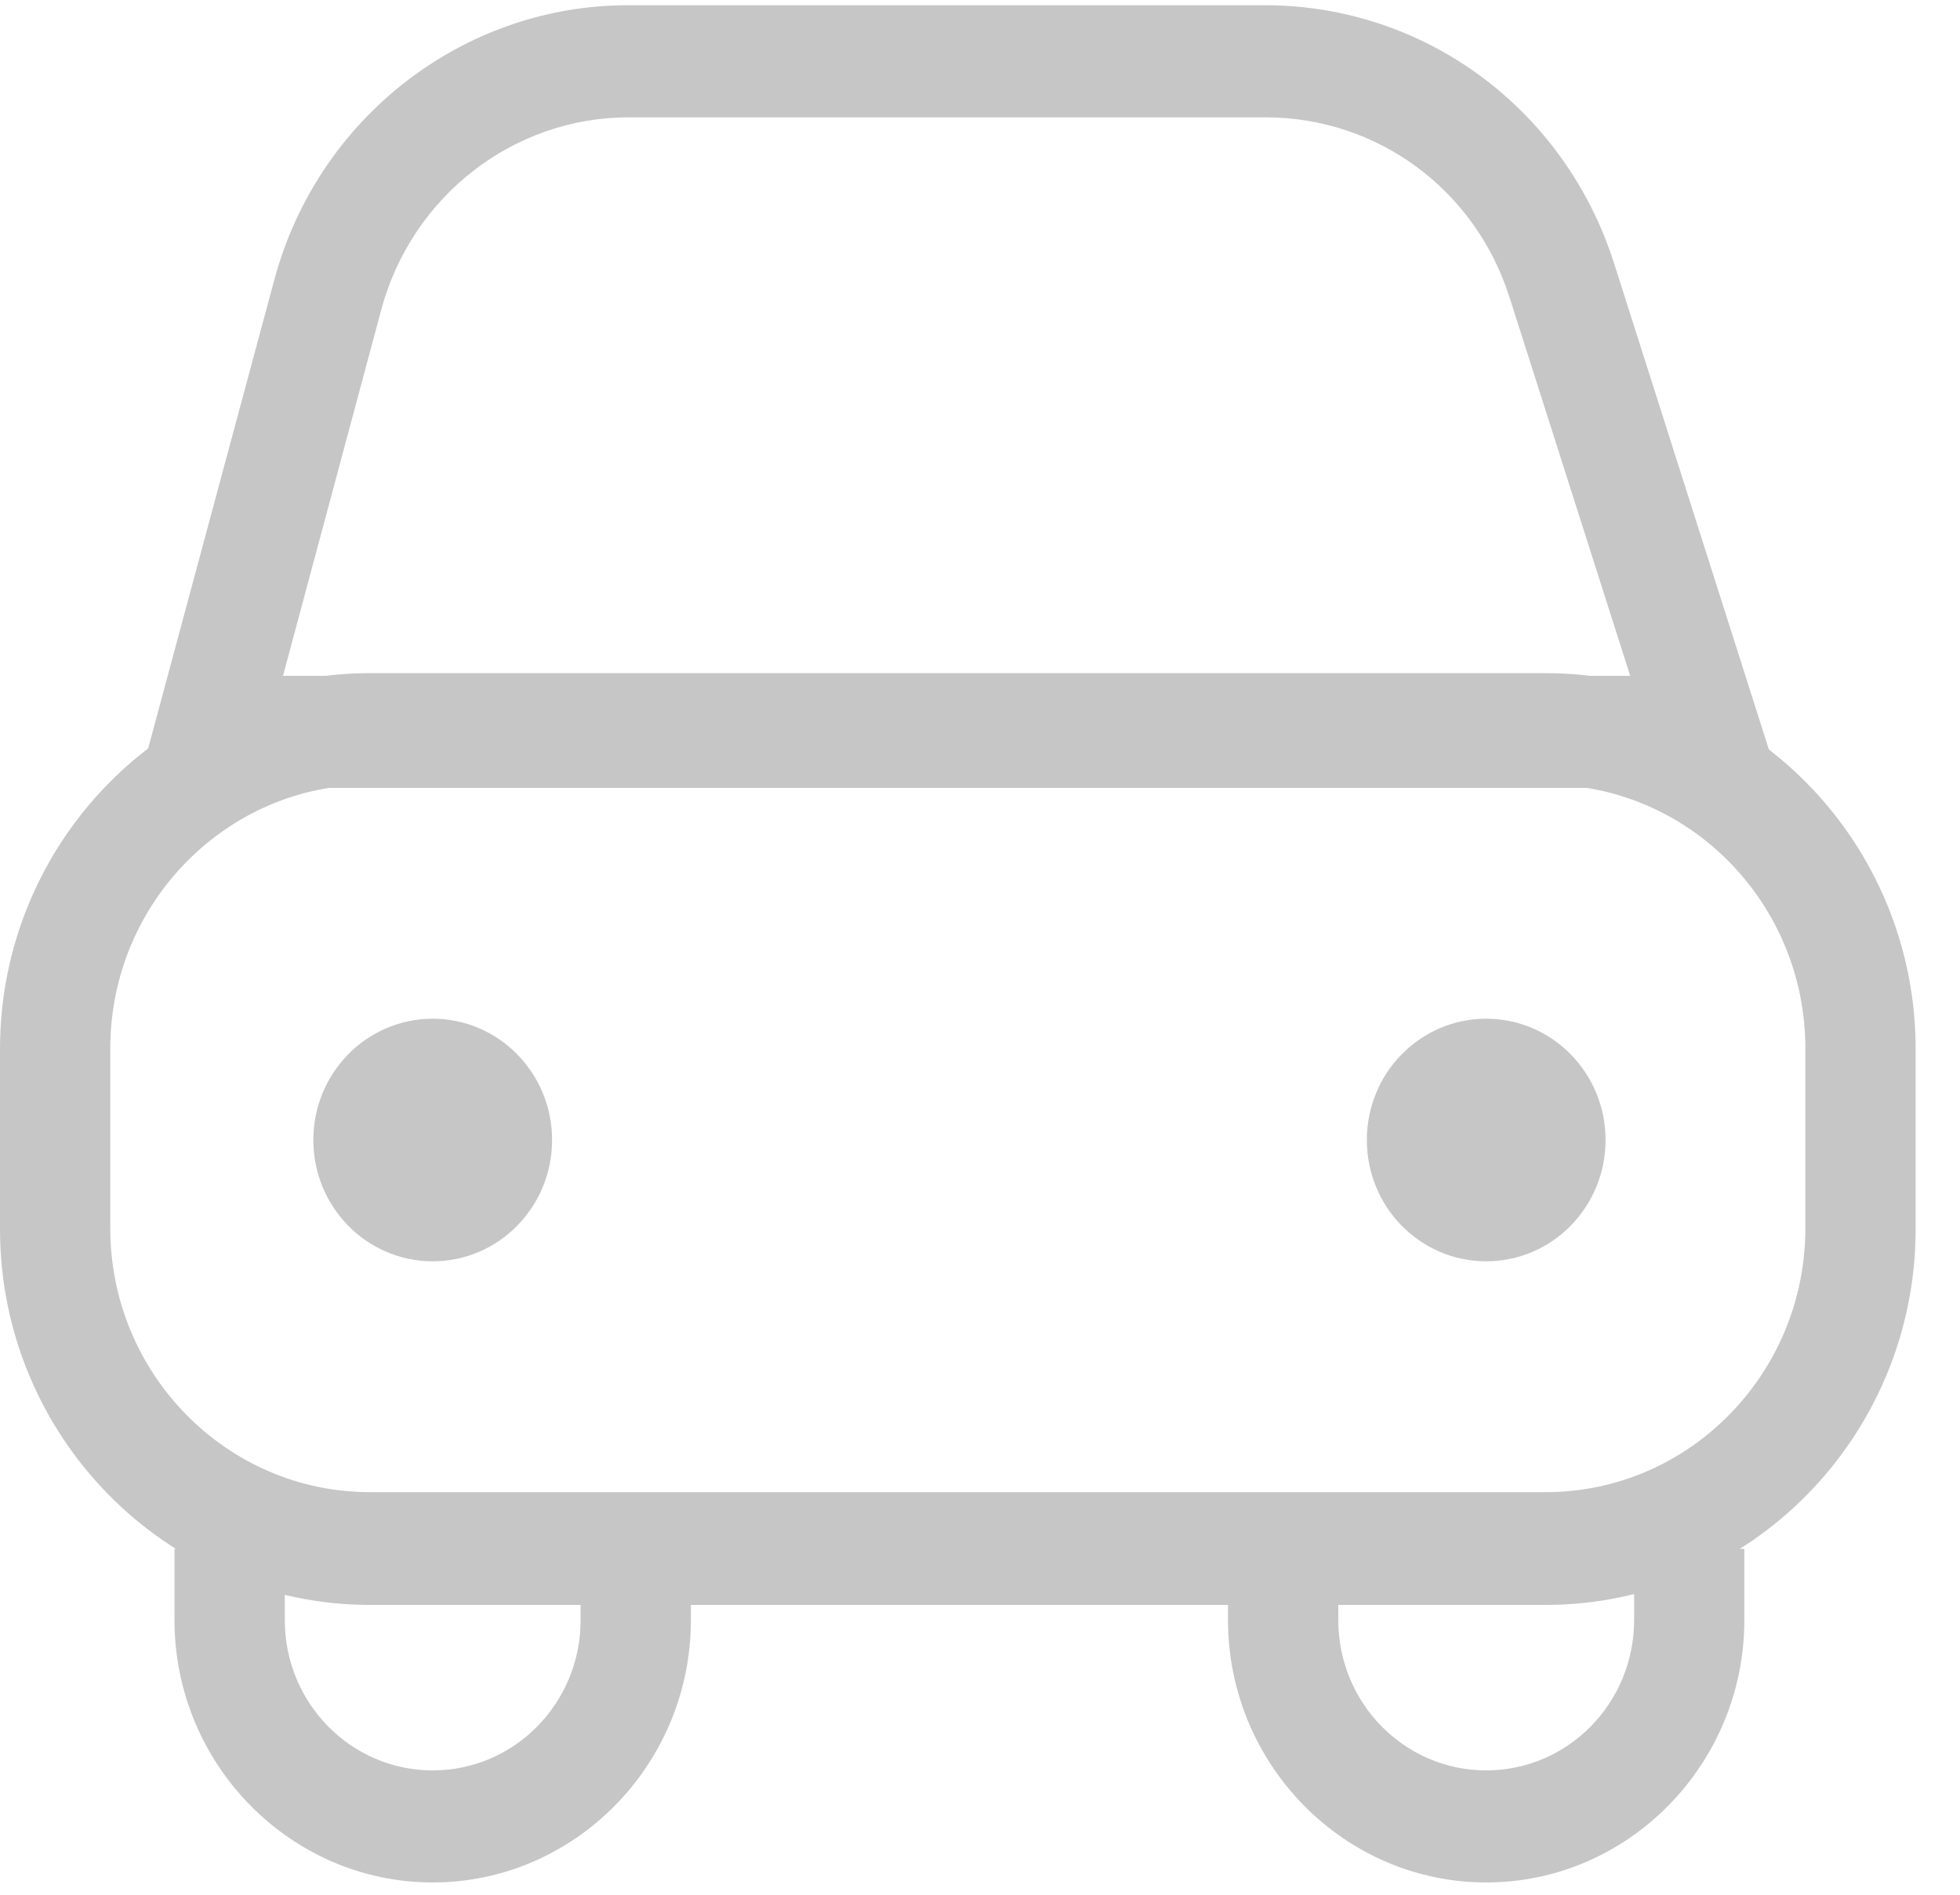
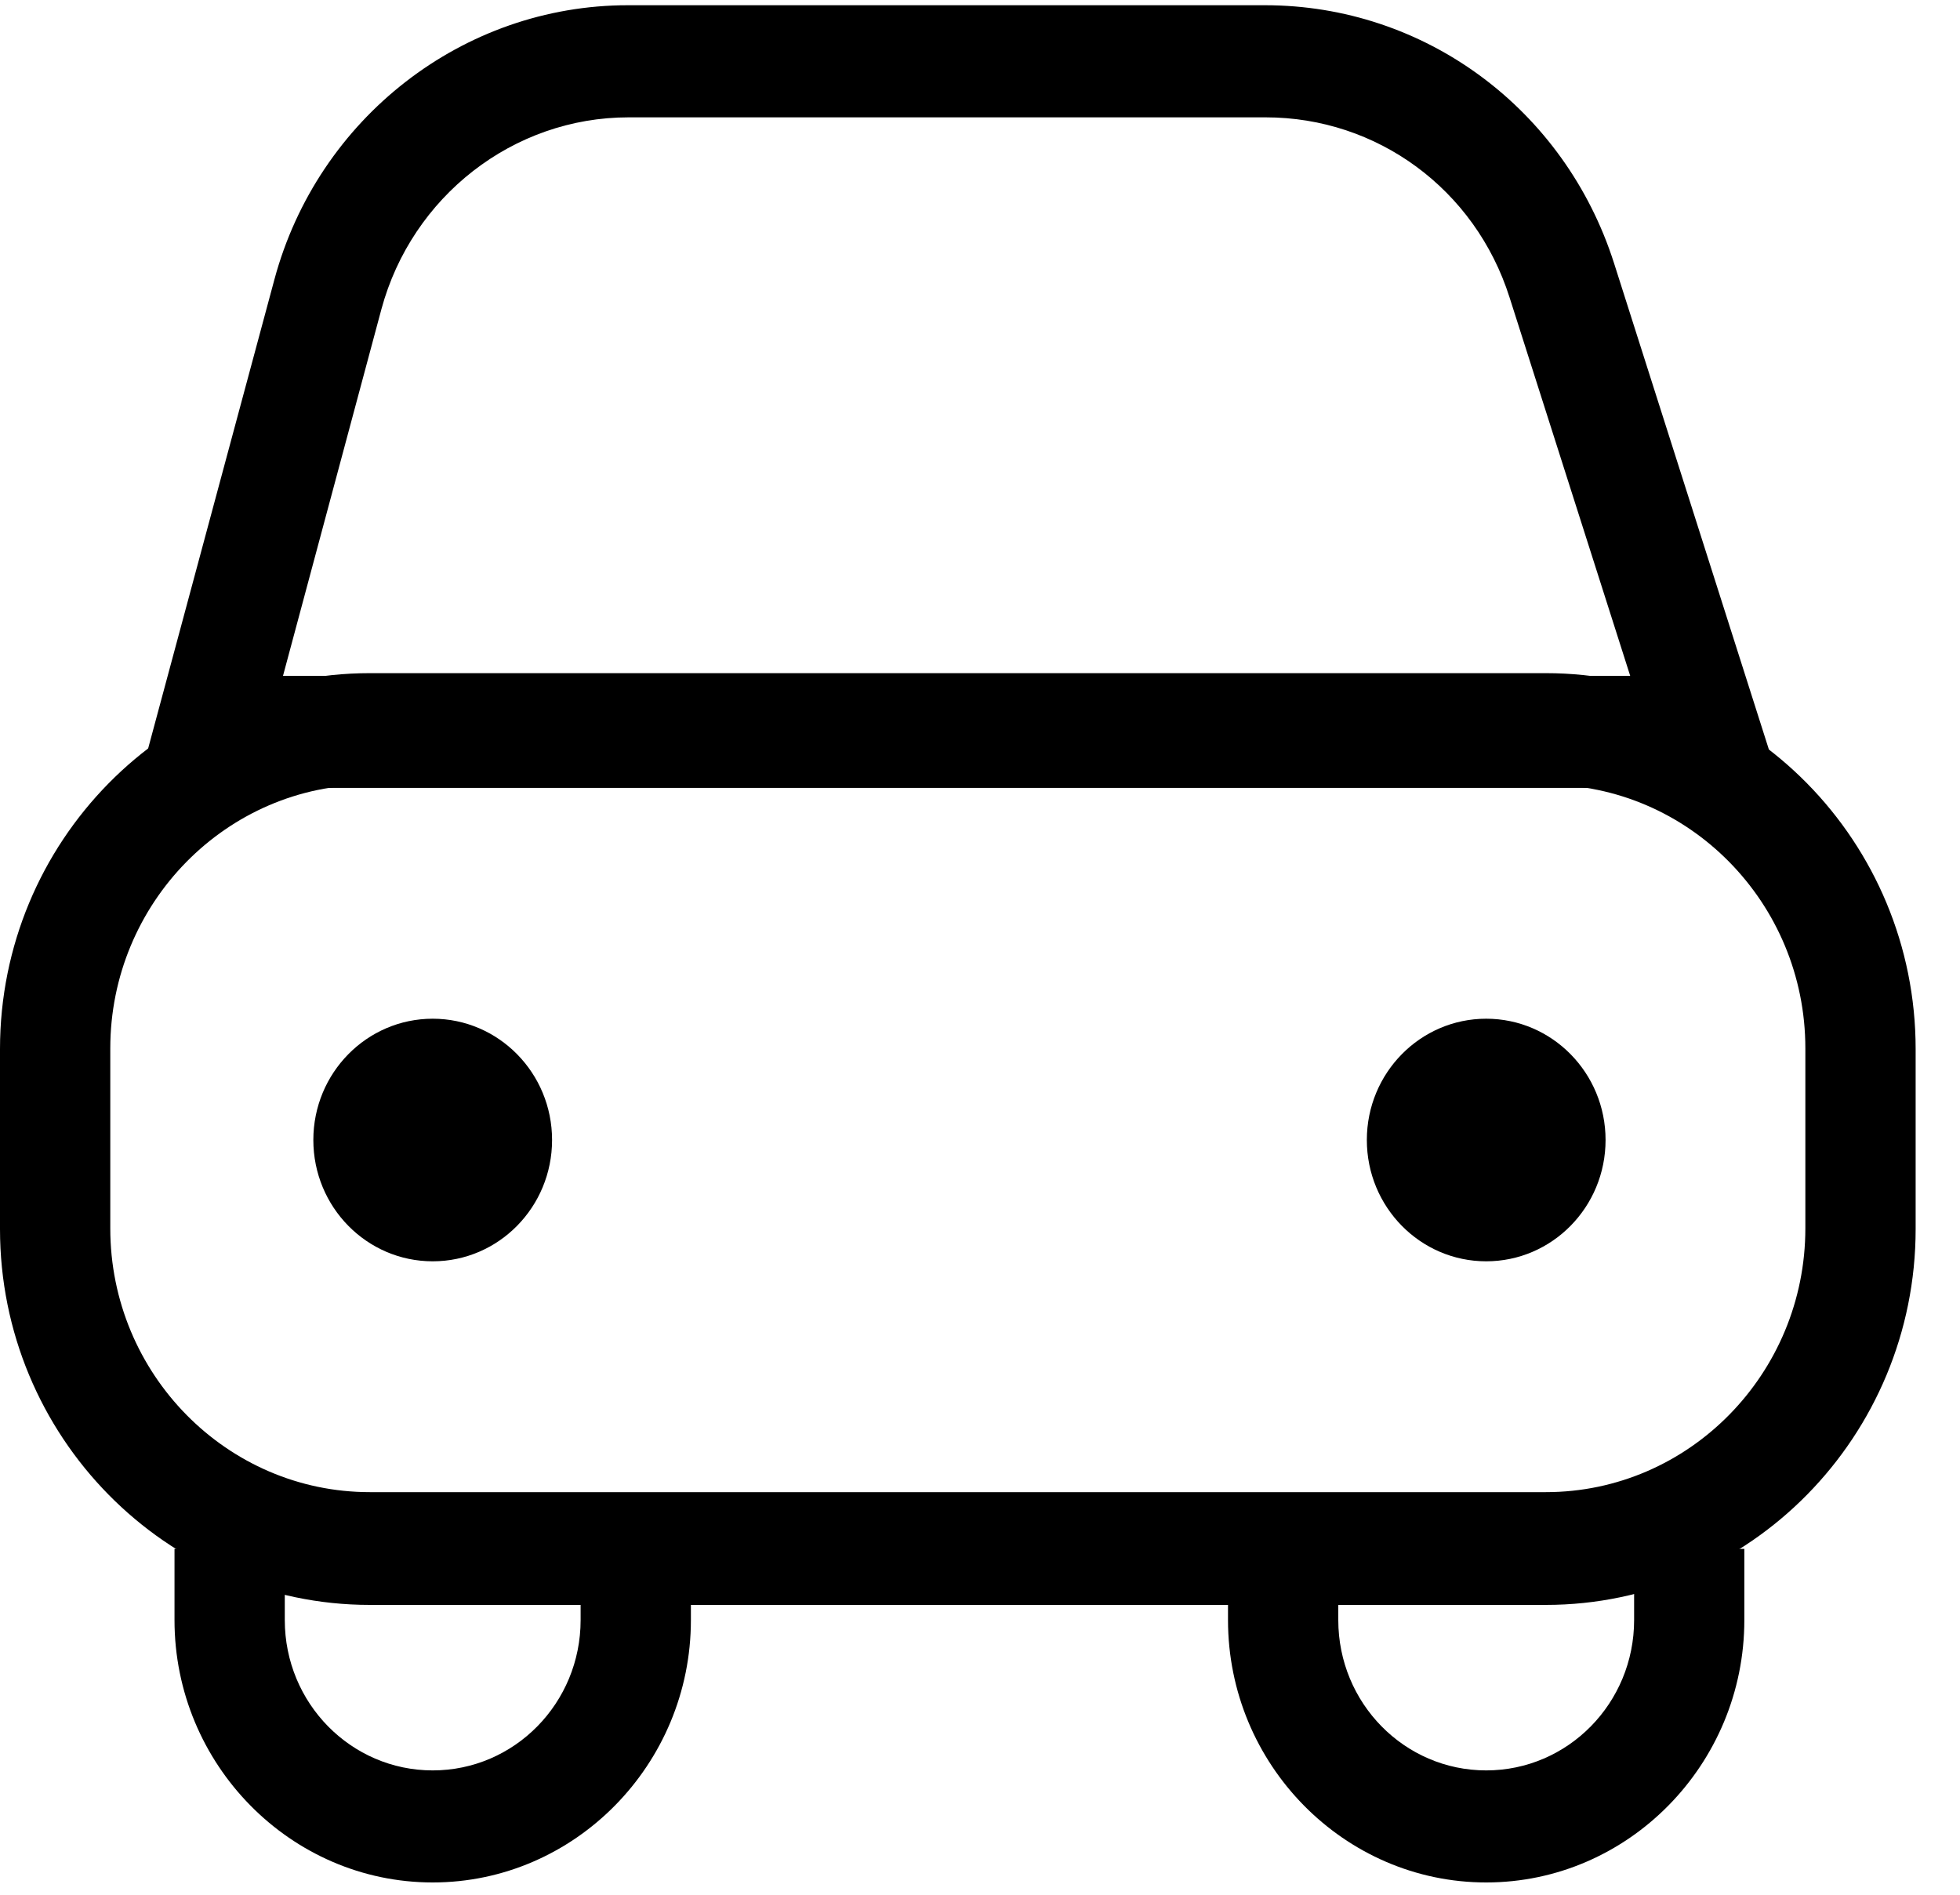
<svg xmlns="http://www.w3.org/2000/svg" width="30" height="29" viewBox="0 0 30 29" fill="none">
-   <path d="M23.661 24.564H5.66C2.542 24.564 0 21.98 0 18.811V16.056C0 12.887 2.542 10.303 5.66 10.303H23.661C26.779 10.303 29.321 12.887 29.321 16.056V18.811C29.321 21.98 26.779 24.564 23.661 24.564ZM5.66 12.009C3.465 12.009 1.688 13.825 1.688 16.046V18.801C1.688 21.031 3.475 22.838 5.66 22.838H23.661C25.855 22.838 27.633 21.021 27.633 18.801V16.046C27.633 13.815 25.846 12.009 23.661 12.009H5.66Z" fill="#C6C6C6" />
-   <path d="M27.265 12.059H2.105L4.2 4.278C4.865 1.806 7.089 0.08 9.611 0.08H19.362C21.804 0.08 23.949 1.664 24.704 4.026L27.265 12.069V12.059ZM4.319 10.344H24.952L23.105 4.551C22.579 2.896 21.079 1.796 19.372 1.796H9.621C7.854 1.796 6.305 3.007 5.838 4.732L4.329 10.354L4.319 10.344Z" fill="#C6C6C6" />
-   <path d="M6.623 28.812C4.448 28.812 2.671 27.006 2.671 24.796V23.706H4.359V24.796C4.359 26.067 5.372 27.097 6.623 27.097C7.874 27.097 8.887 26.067 8.887 24.796V23.706H10.575V24.796C10.575 27.006 8.797 28.812 6.623 28.812Z" fill="#C6C6C6" />
-   <path d="M22.748 28.812C20.573 28.812 18.796 27.006 18.796 24.796V23.706H20.484V24.796C20.484 26.067 21.497 27.097 22.748 27.097C23.999 27.097 25.012 26.067 25.012 24.796V23.706H26.699V24.796C26.699 27.006 24.922 28.812 22.748 28.812Z" fill="#C6C6C6" />
-   <path d="M6.623 19.305C7.632 19.305 8.45 18.474 8.45 17.448C8.45 16.423 7.632 15.592 6.623 15.592C5.614 15.592 4.796 16.423 4.796 17.448C4.796 18.474 5.614 19.305 6.623 19.305Z" fill="#C6C6C6" />
-   <path d="M22.748 19.305C23.757 19.305 24.575 18.474 24.575 17.448C24.575 16.423 23.757 15.592 22.748 15.592C21.739 15.592 20.921 16.423 20.921 17.448C20.921 18.474 21.739 19.305 22.748 19.305Z" fill="#C6C6C6" />
+   <path d="M23.661 24.564H5.66C2.542 24.564 0 21.98 0 18.811V16.056C0 12.887 2.542 10.303 5.66 10.303H23.661C26.779 10.303 29.321 12.887 29.321 16.056V18.811C29.321 21.98 26.779 24.564 23.661 24.564ZM5.66 12.009C3.465 12.009 1.688 13.825 1.688 16.046V18.801C1.688 21.031 3.475 22.838 5.66 22.838H23.661C25.855 22.838 27.633 21.021 27.633 18.801V16.046C27.633 13.815 25.846 12.009 23.661 12.009H5.66Z" fill="currentColor" />
+   <path d="M27.265 12.059H2.105L4.2 4.278C4.865 1.806 7.089 0.08 9.611 0.08H19.362C21.804 0.08 23.949 1.664 24.704 4.026L27.265 12.069V12.059ZM4.319 10.344H24.952L23.105 4.551C22.579 2.896 21.079 1.796 19.372 1.796H9.621C7.854 1.796 6.305 3.007 5.838 4.732L4.329 10.354L4.319 10.344Z" fill="currentColor" />
+   <path d="M6.623 28.812C4.448 28.812 2.671 27.006 2.671 24.796V23.706H4.359V24.796C4.359 26.067 5.372 27.097 6.623 27.097C7.874 27.097 8.887 26.067 8.887 24.796V23.706H10.575V24.796C10.575 27.006 8.797 28.812 6.623 28.812Z" fill="currentColor" />
+   <path d="M22.748 28.812C20.573 28.812 18.796 27.006 18.796 24.796V23.706H20.484V24.796C20.484 26.067 21.497 27.097 22.748 27.097C23.999 27.097 25.012 26.067 25.012 24.796V23.706H26.699V24.796C26.699 27.006 24.922 28.812 22.748 28.812Z" fill="currentColor" />
+   <path d="M6.623 19.305C7.632 19.305 8.45 18.474 8.45 17.448C8.45 16.423 7.632 15.592 6.623 15.592C5.614 15.592 4.796 16.423 4.796 17.448C4.796 18.474 5.614 19.305 6.623 19.305Z" fill="currentColor" />
+   <path d="M22.748 19.305C23.757 19.305 24.575 18.474 24.575 17.448C24.575 16.423 23.757 15.592 22.748 15.592C21.739 15.592 20.921 16.423 20.921 17.448C20.921 18.474 21.739 19.305 22.748 19.305Z" fill="currentColor" />
</svg>
